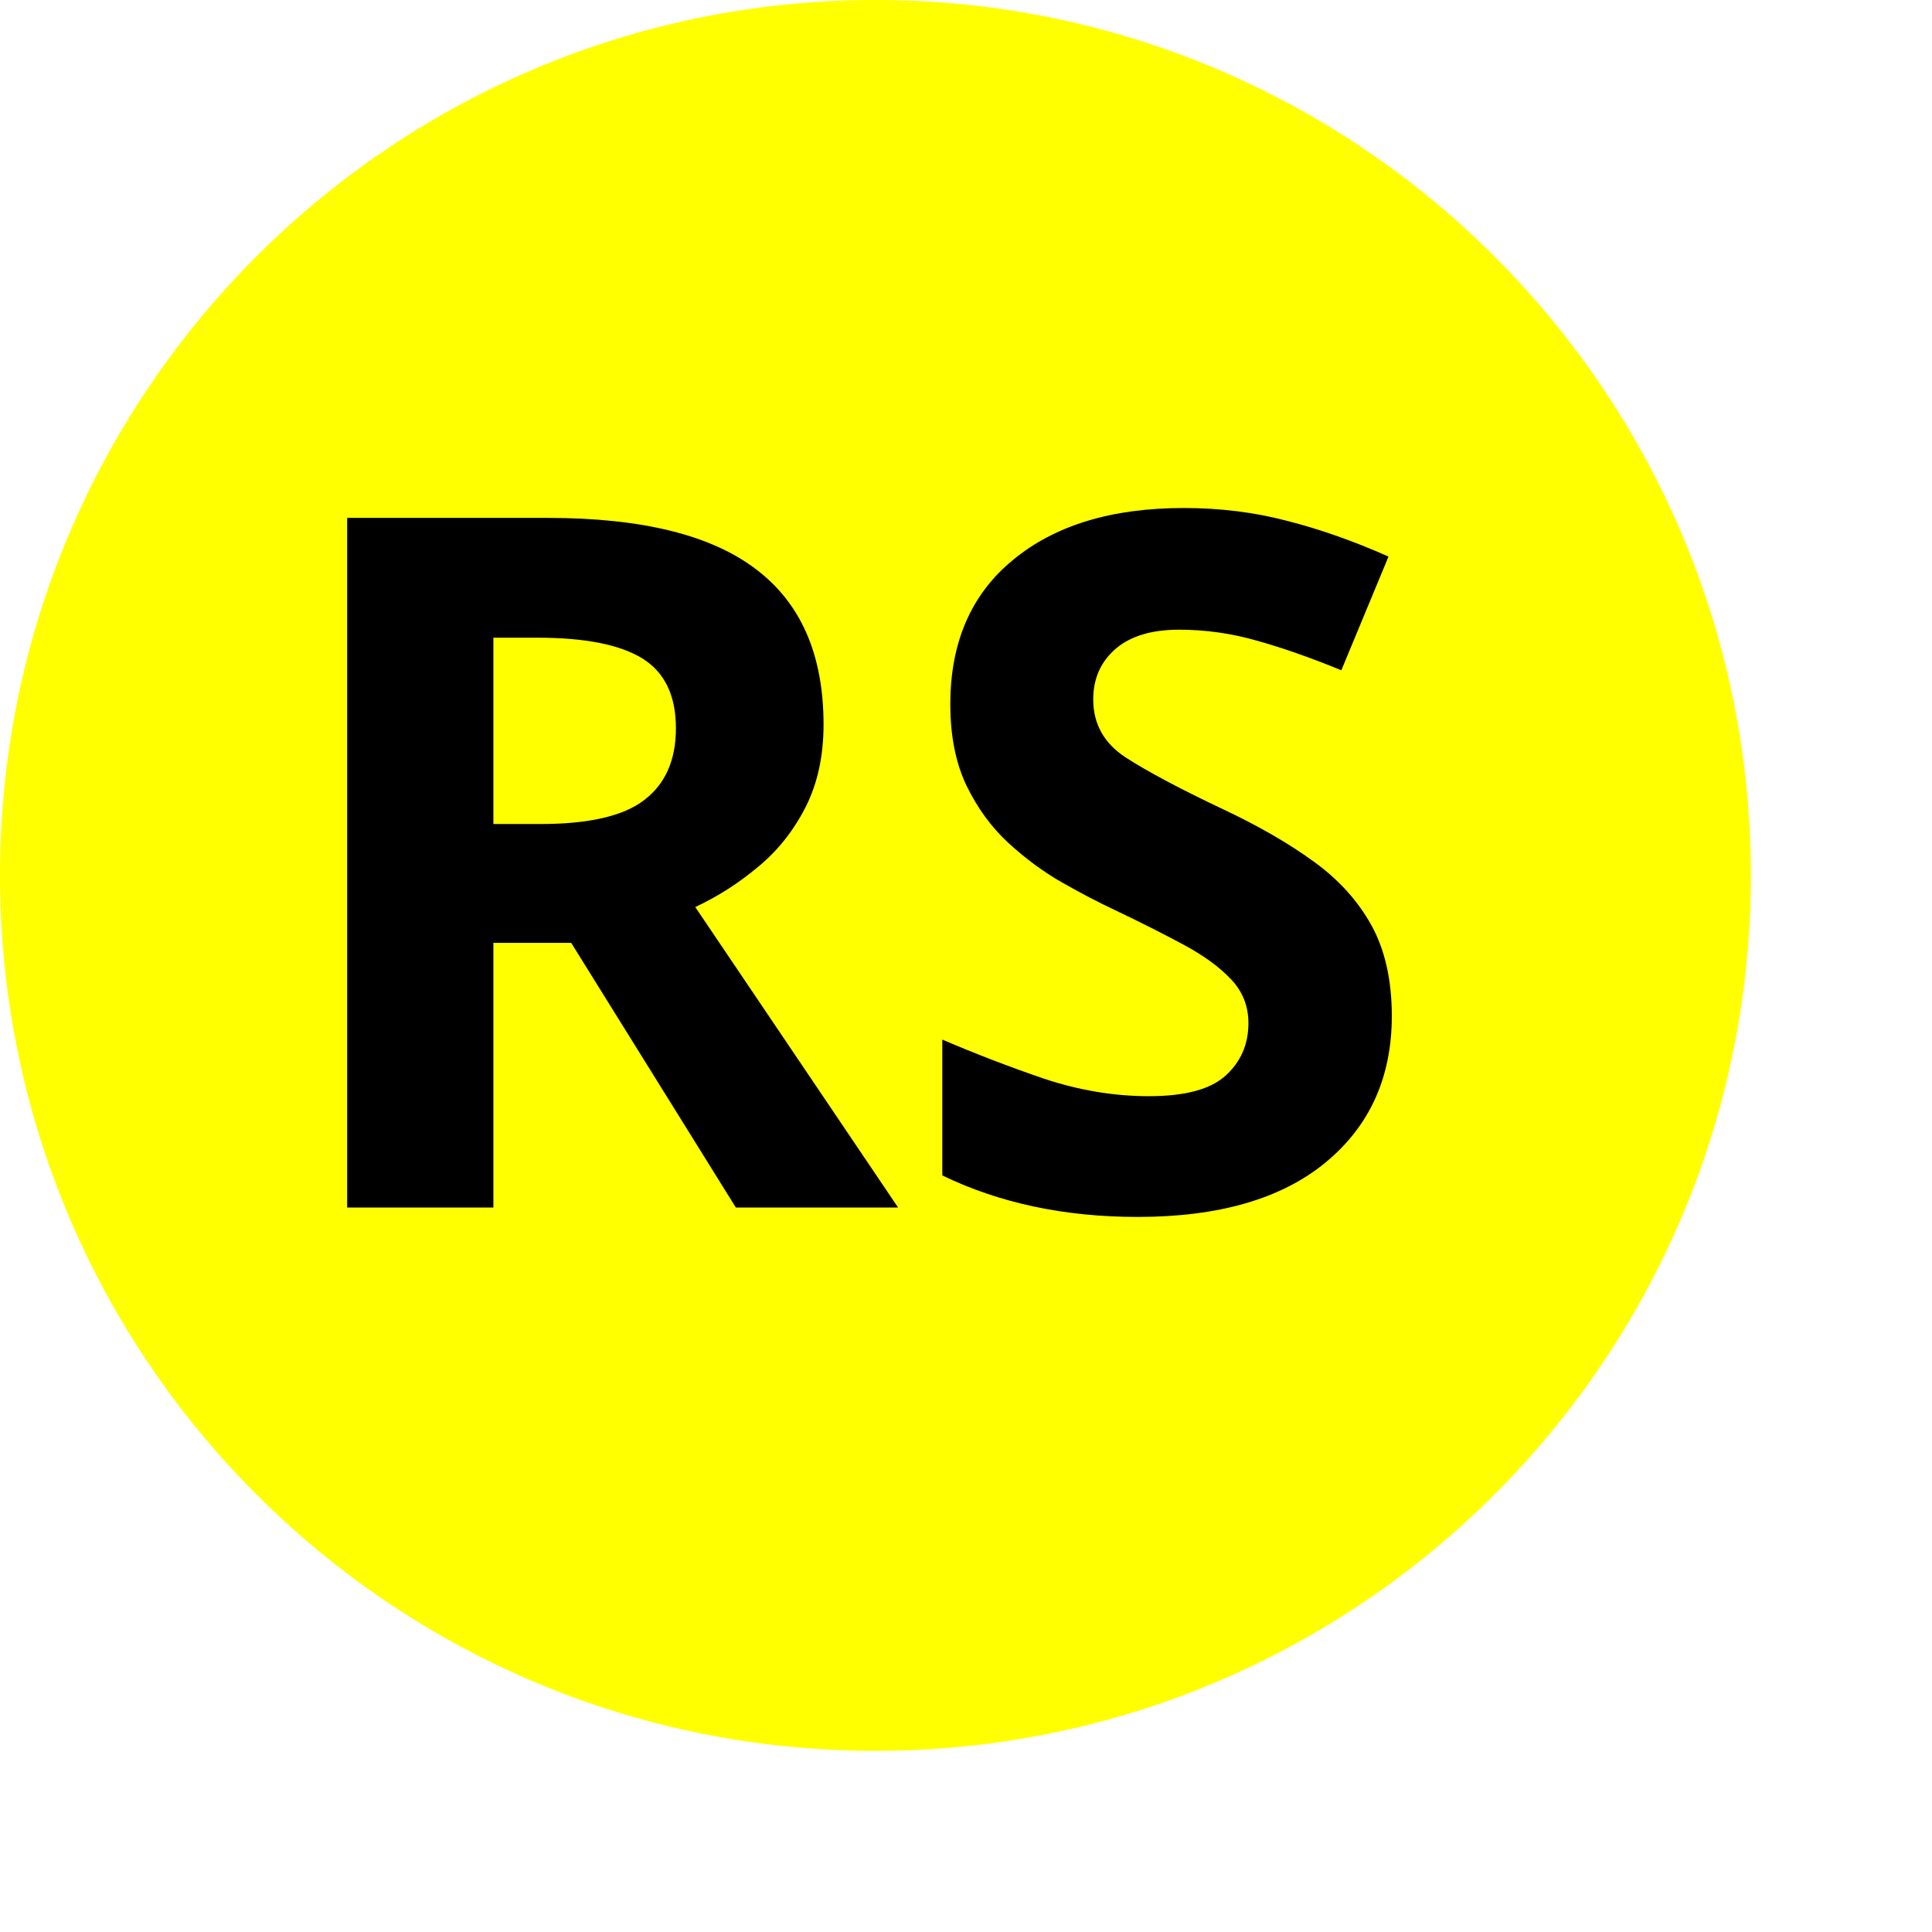
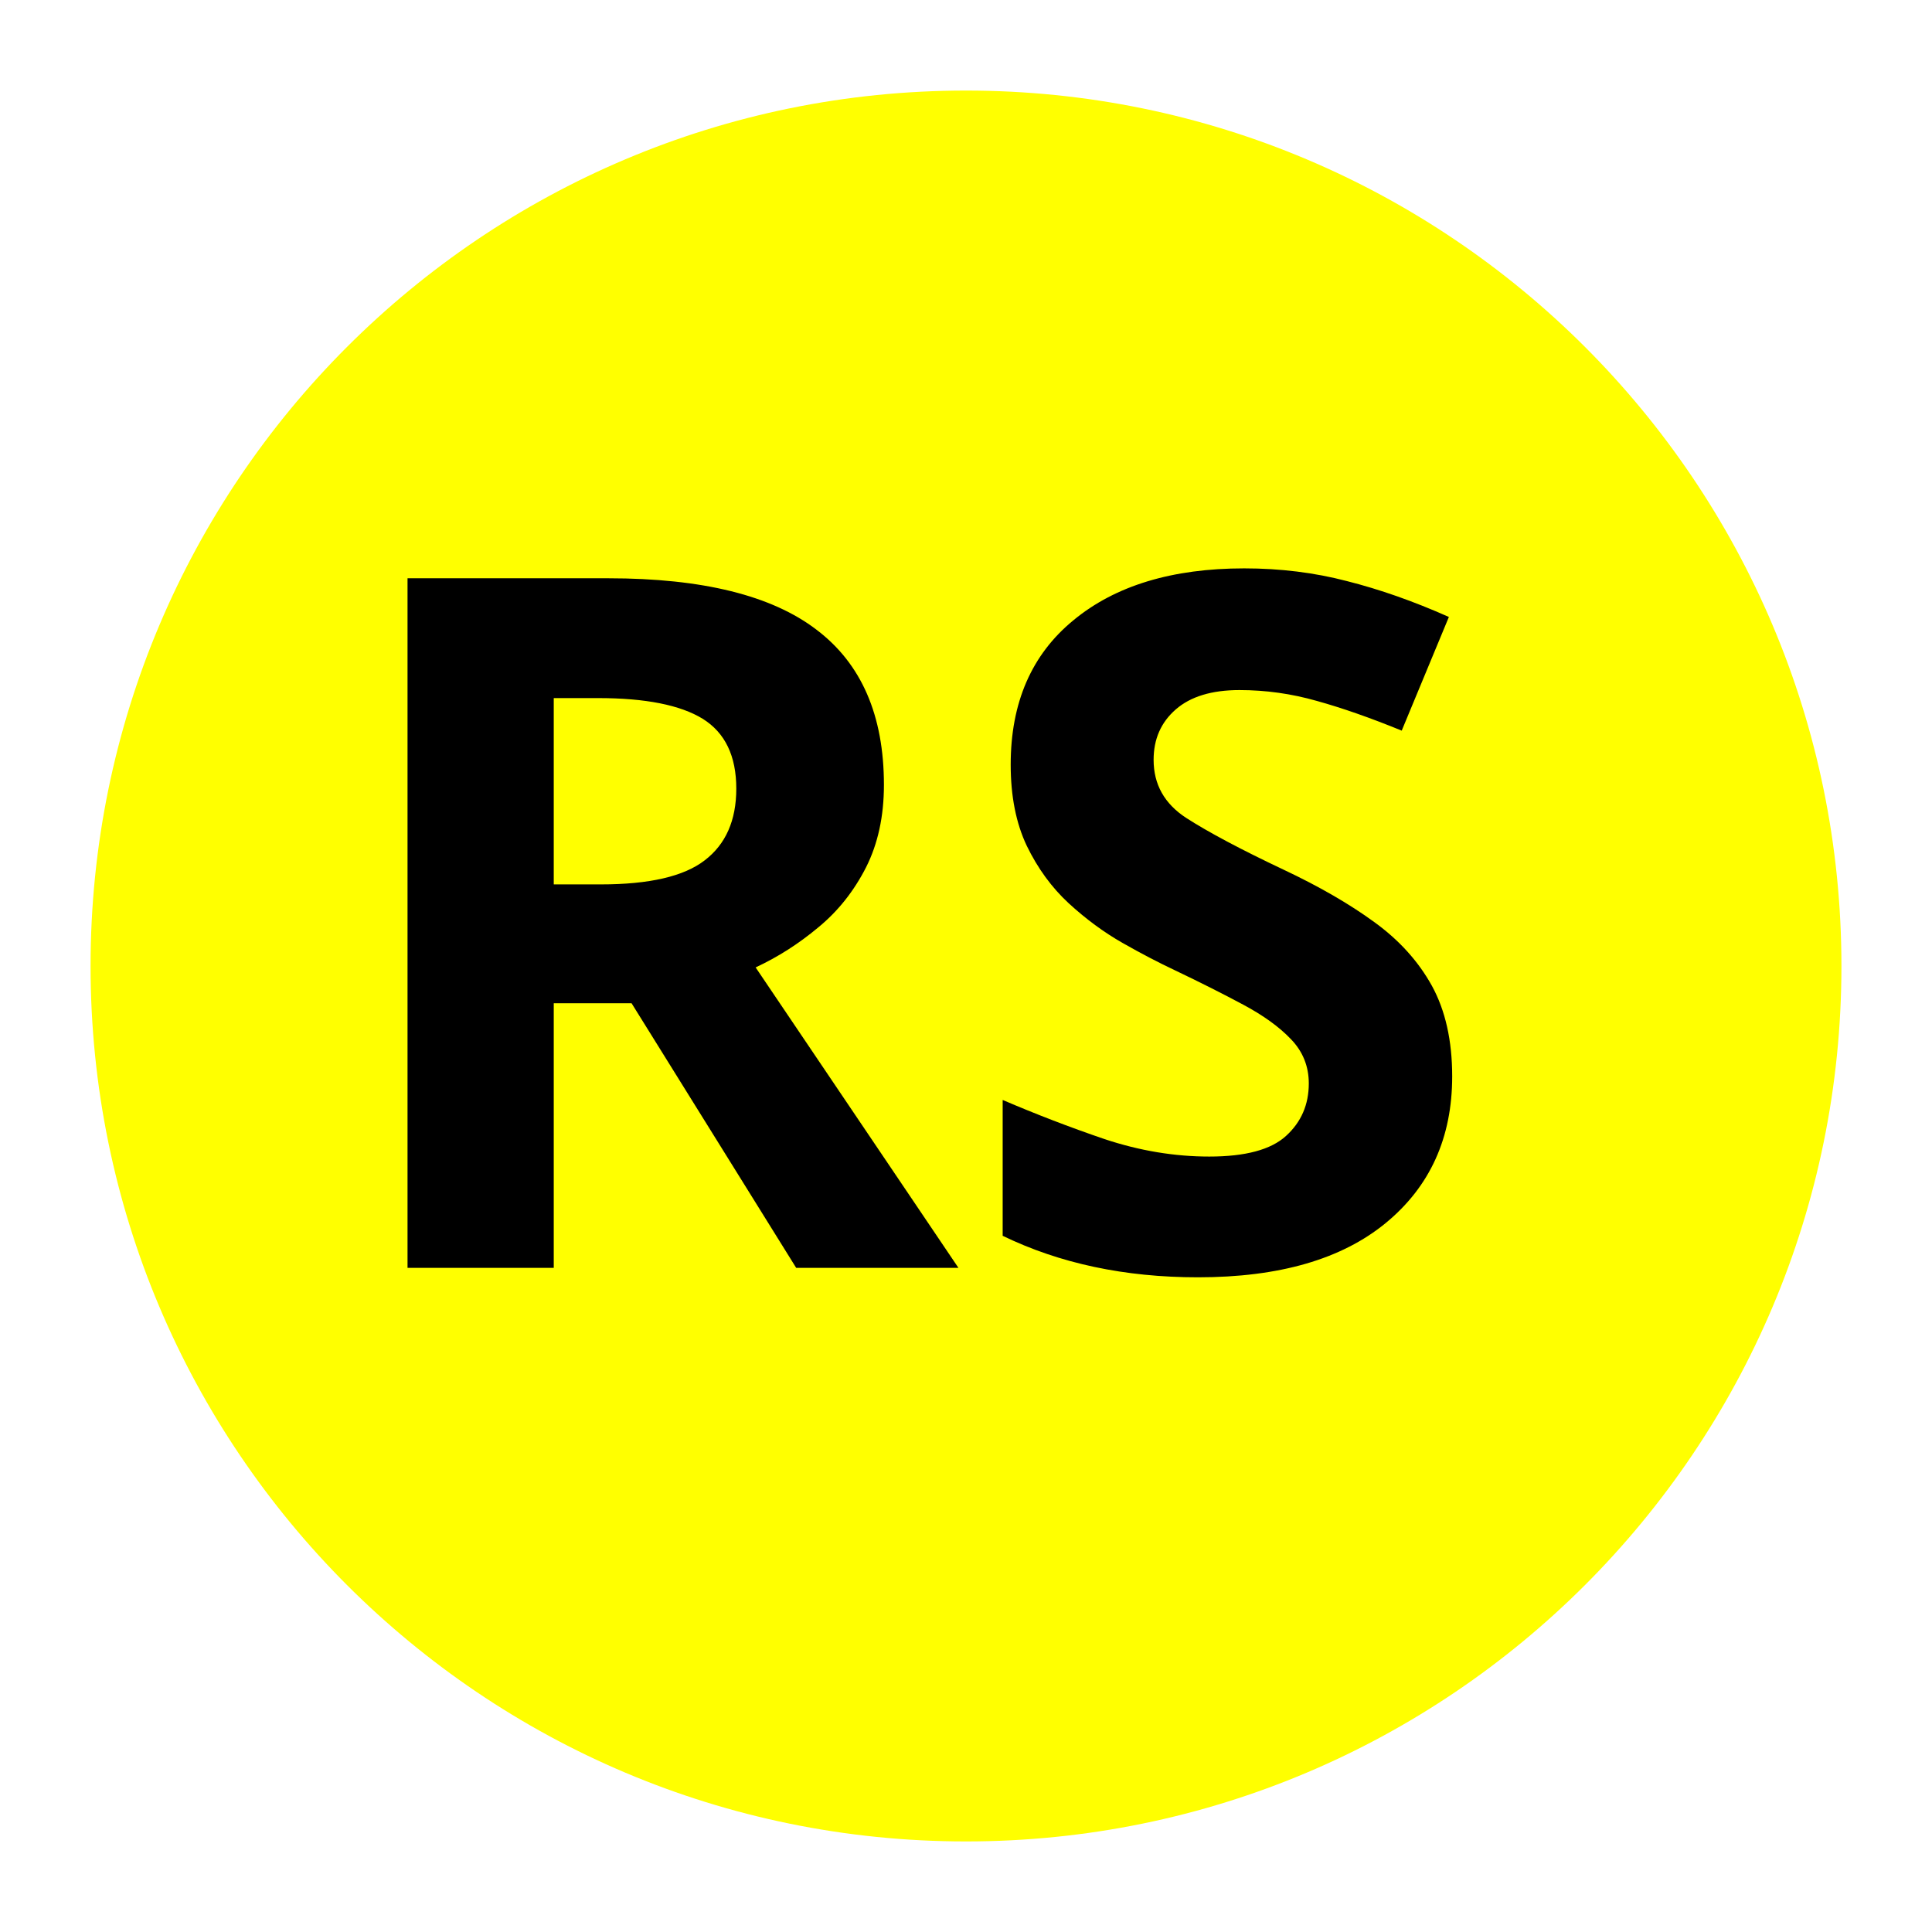
<svg xmlns="http://www.w3.org/2000/svg" viewBox="0 0 64 64">
-   <rect width="58" height="58" rx="32" fill="#ff0" />
-   <text text-anchor="middle" font-size="32" font-family="sans-serif" font-weight="600" x="28" y="40" fill="#000">RS</text>
+   <circle cx="32" cy="32" r="29" fill="#ff0" />
+   <text text-anchor="middle" font-size="32" font-family="sans-serif" font-weight="600" x="30" y="42" fill="#000">RS</text>
</svg>
